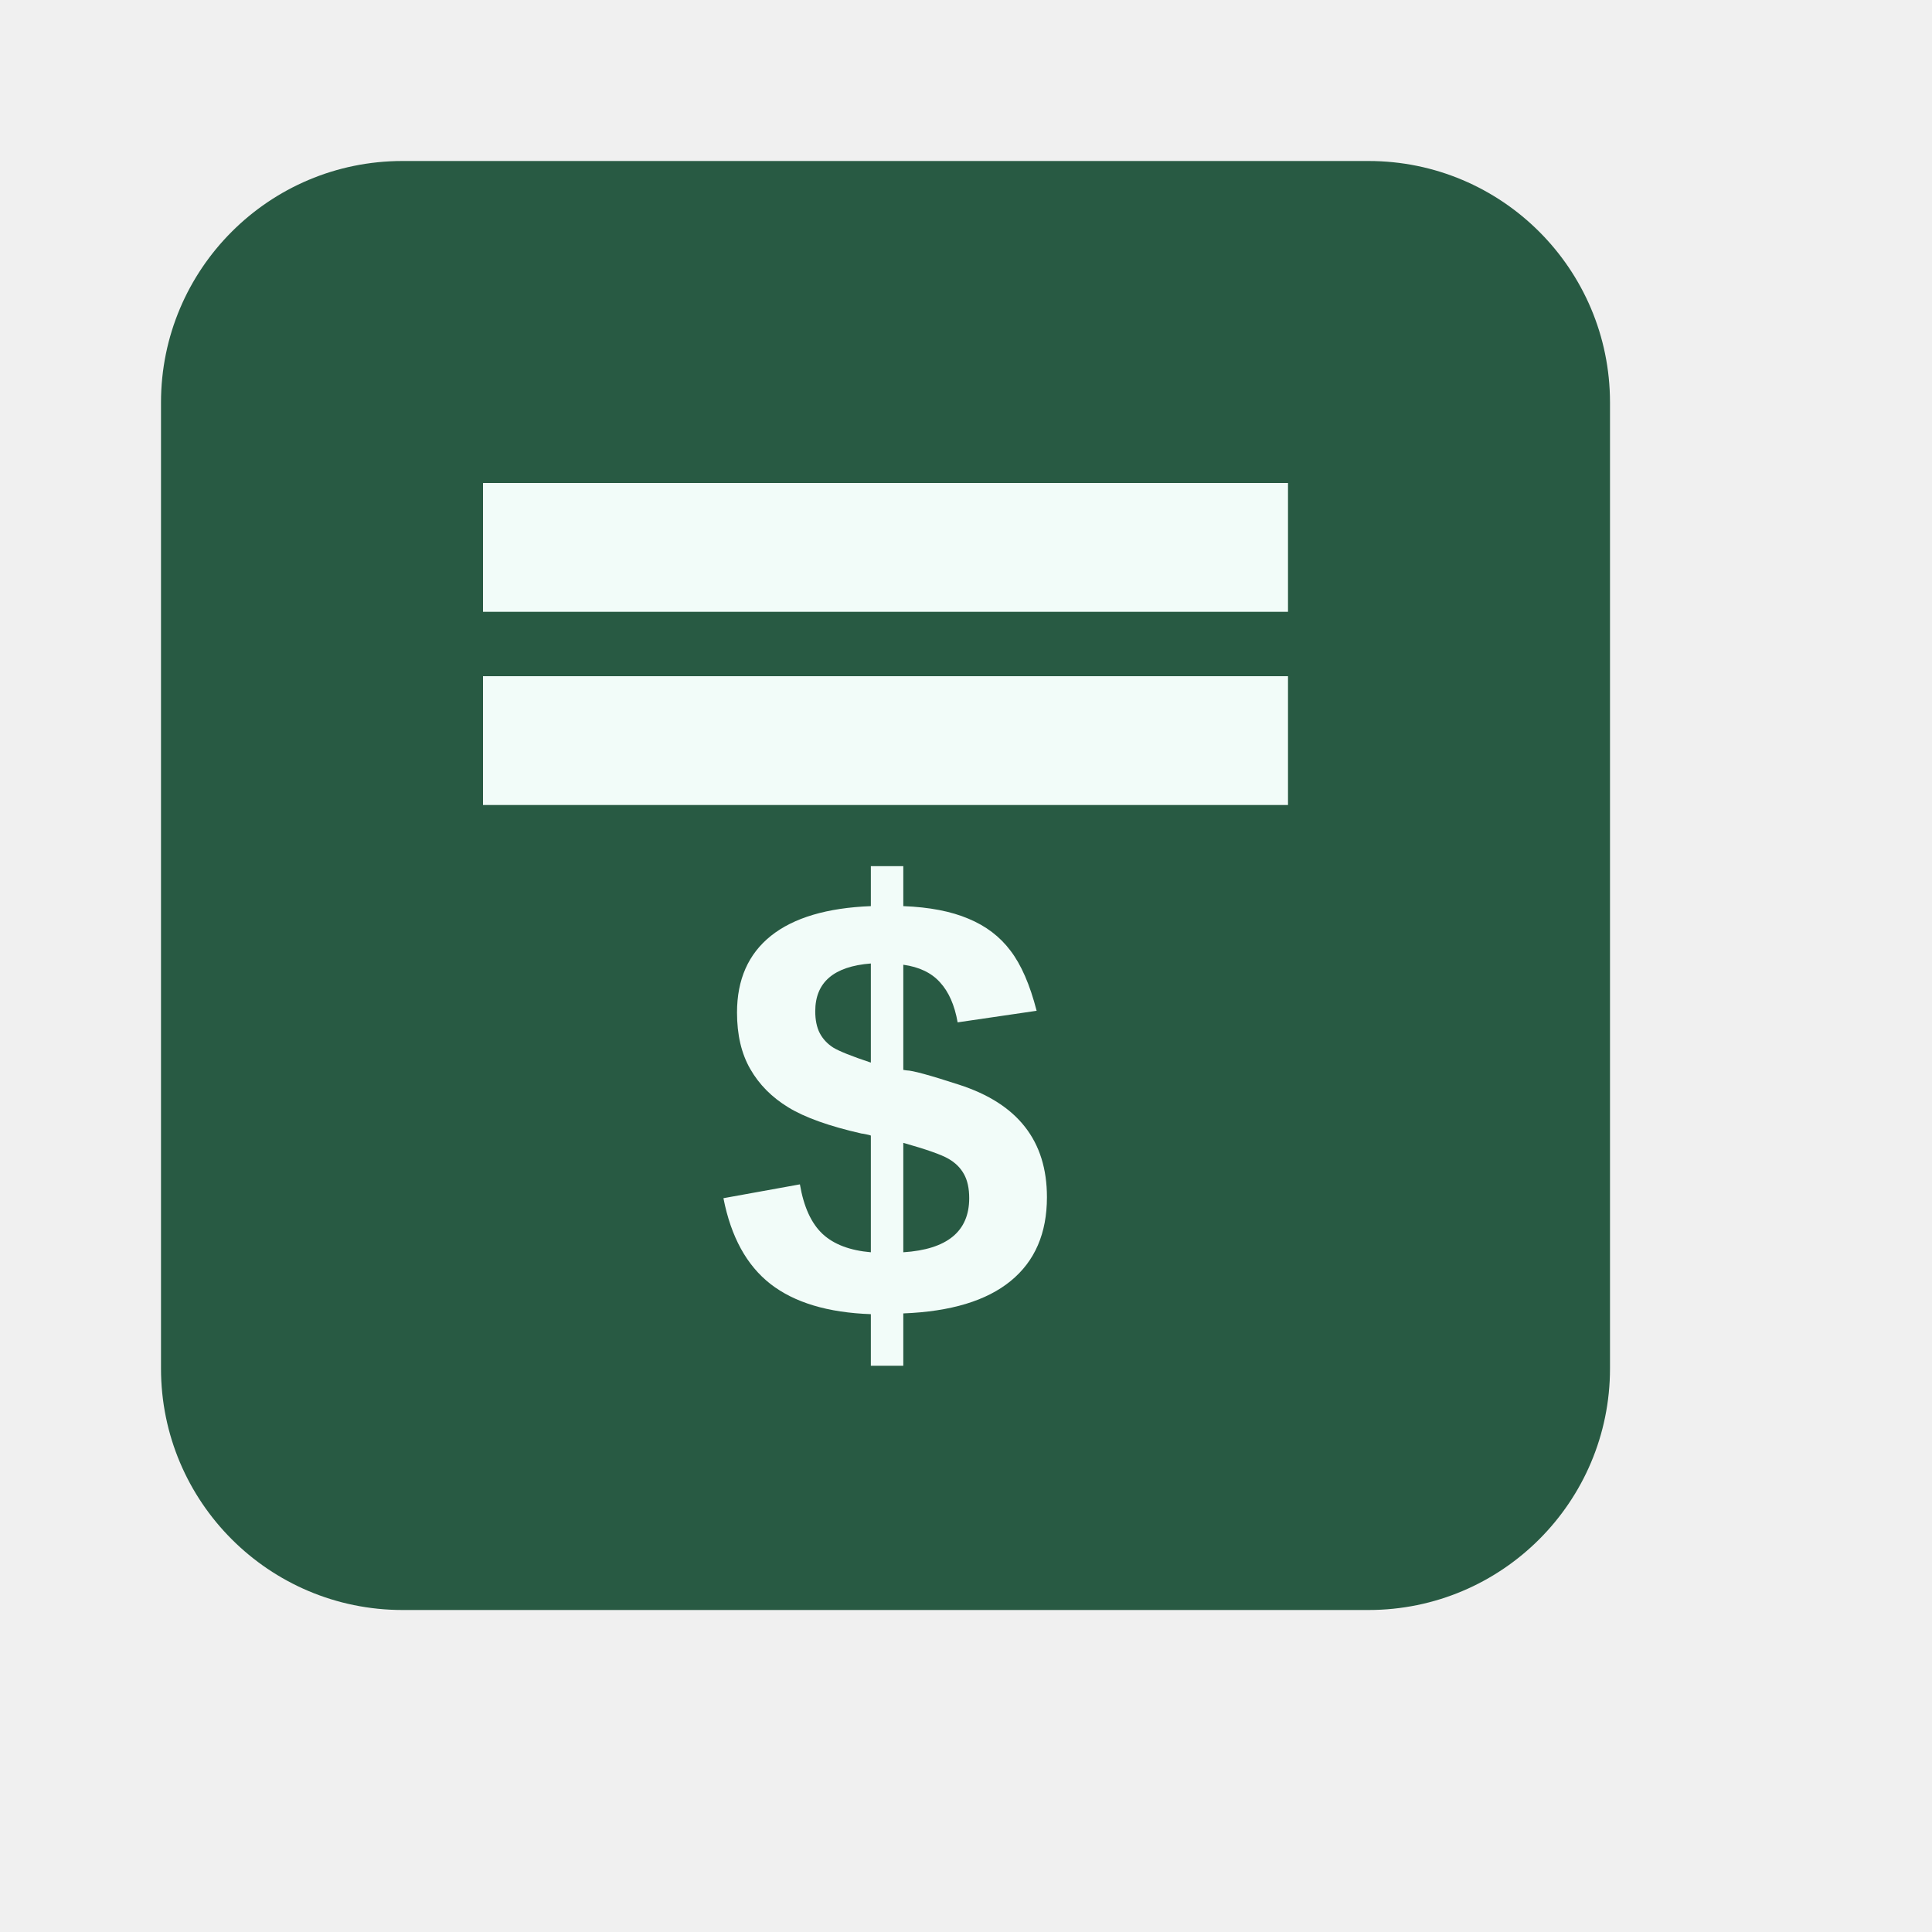
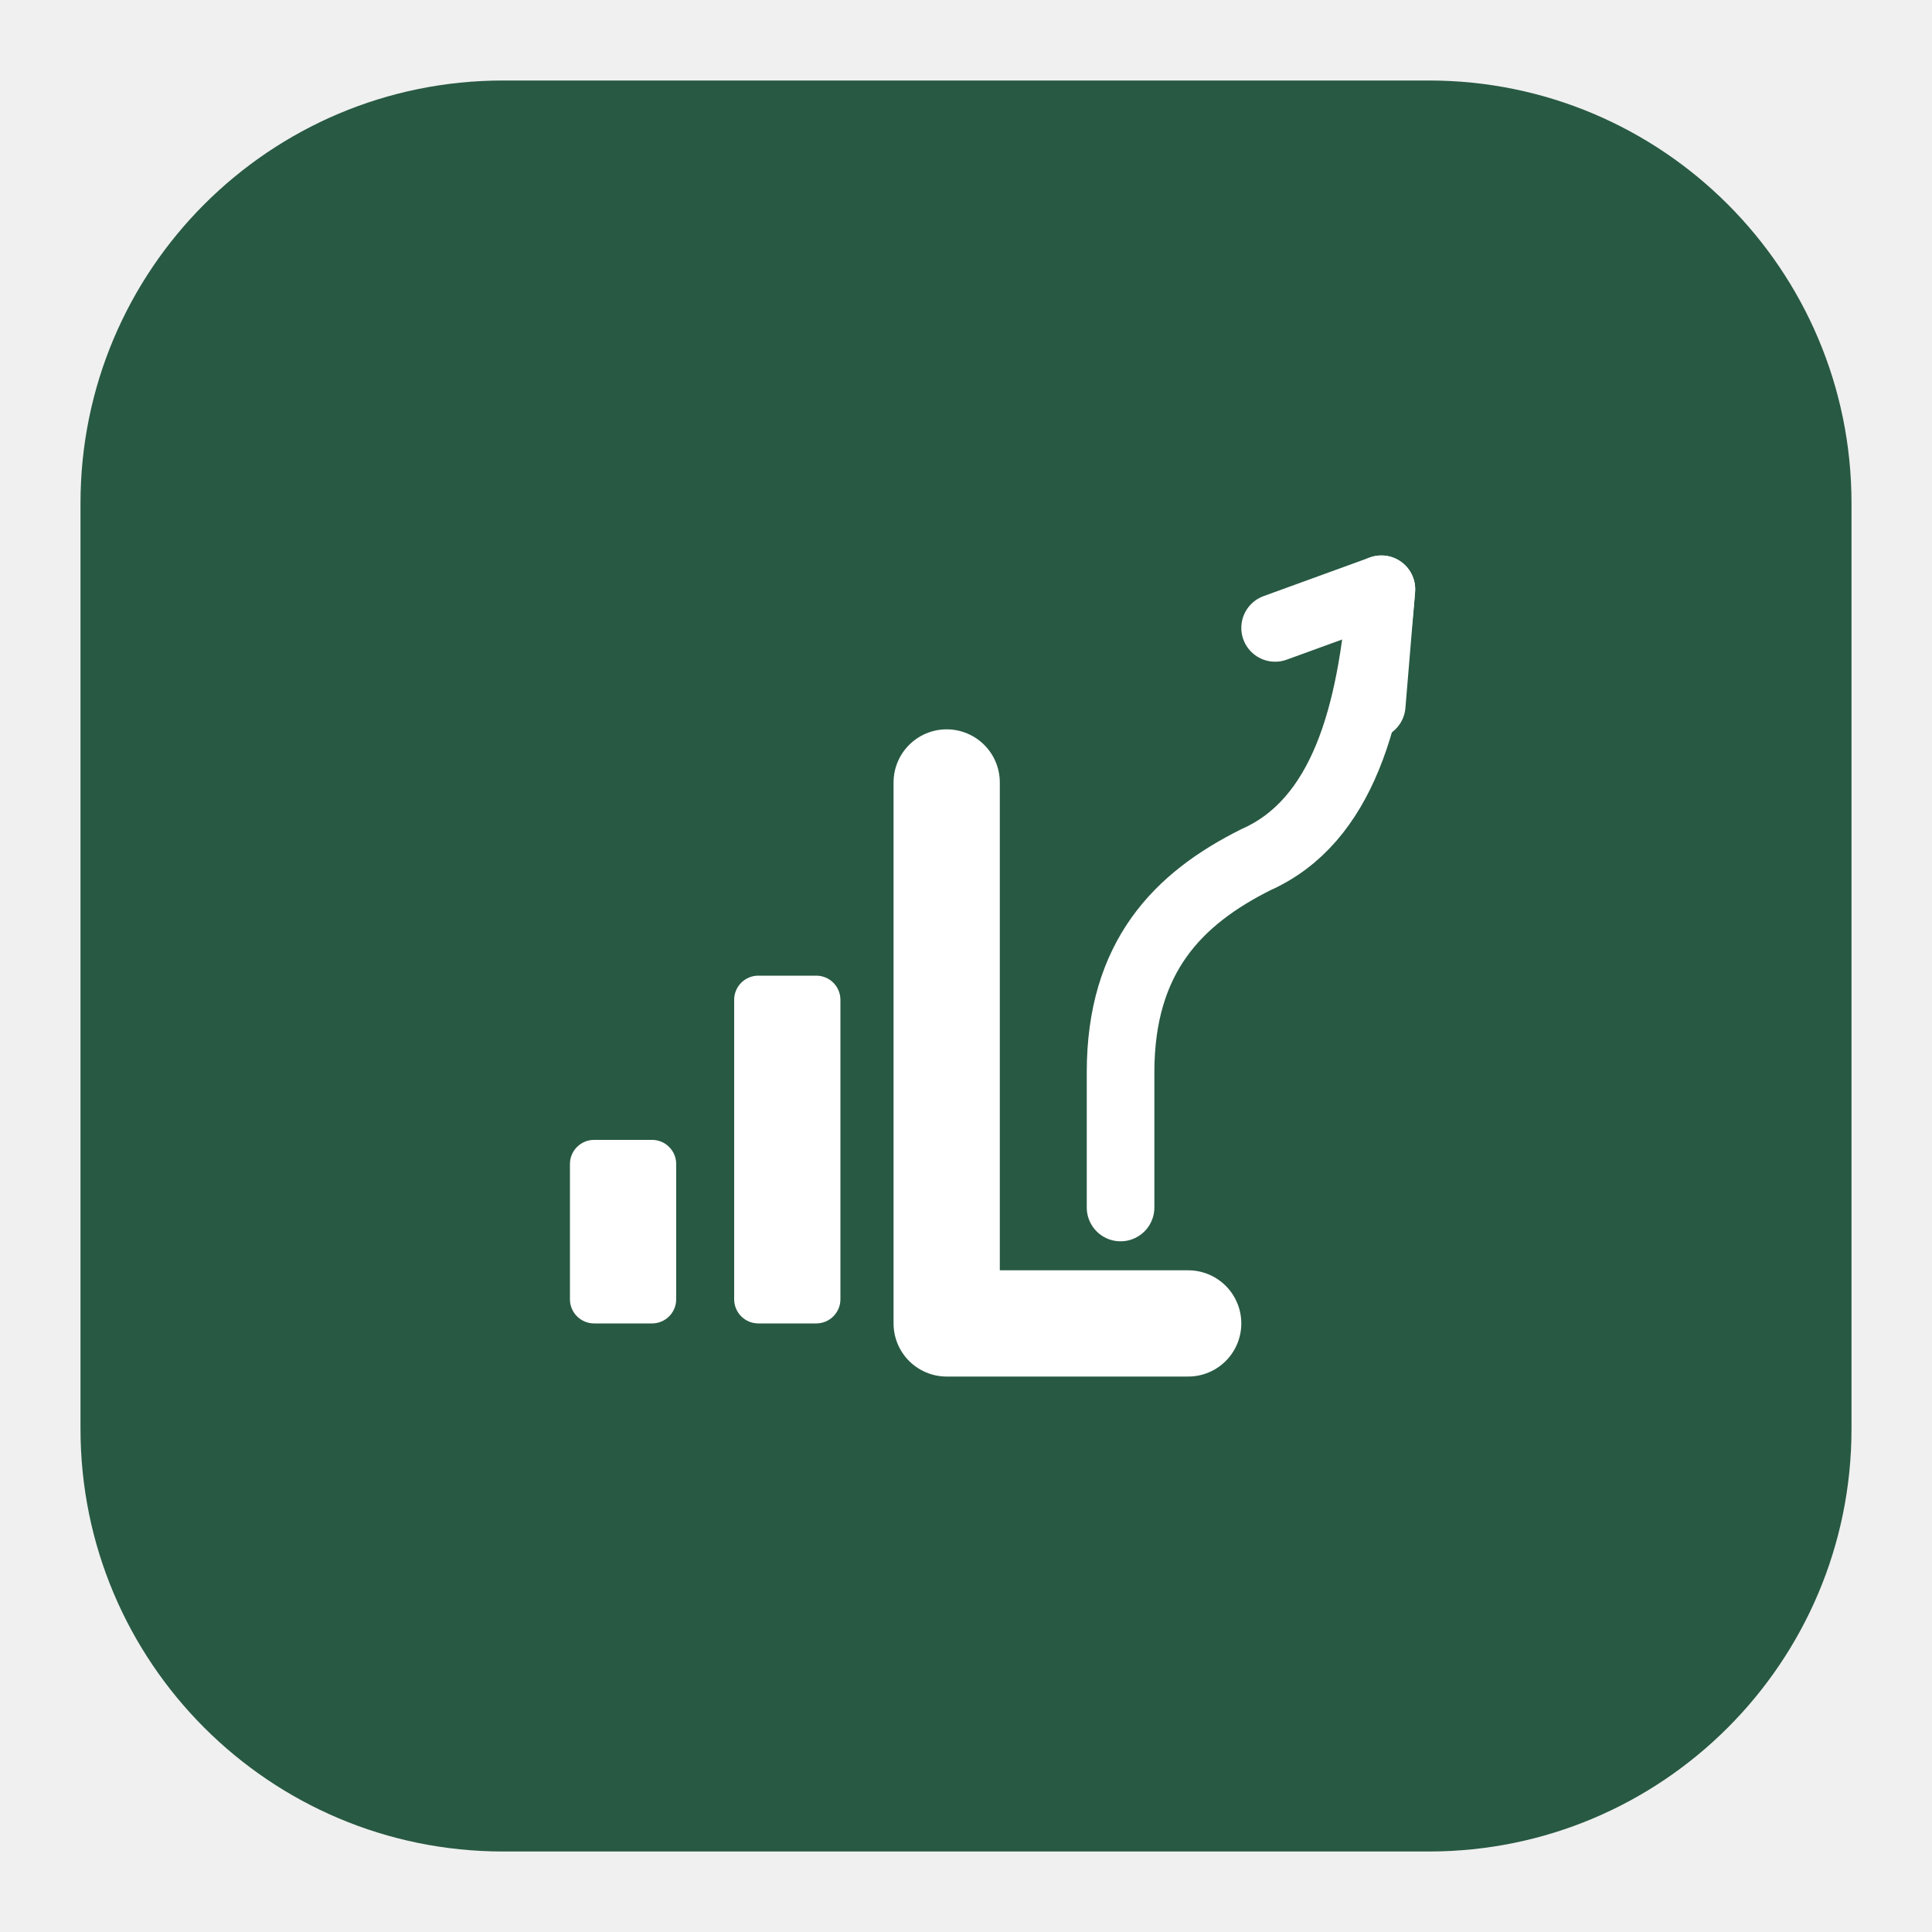
- <svg xmlns="http://www.w3.org/2000/svg" width="512" height="512" viewBox="0 0 120 120" fill="none">
-   <g>
-     <path d="M25,10 C16.716,10 10,16.716 10,25 L10,85 C10,93.284 16.716,100 25,100 L85,100 C93.284,100 100,93.284 100,85 L100,25 C100,16.716 93.284,10 85,10 L25,10 Z" fill="#285A43" />
-     <path d="M30 30h50v8H30z" fill="#F2FCF9" />
-     <path d="M30 42h50v8H30z" fill="#F2FCF9" />
-     <text x="55" y="82" text-anchor="middle" font-family="Arial, sans-serif" font-weight="bold" font-size="38" fill="#F2FCF9">$</text>
+ <svg xmlns="http://www.w3.org/2000/svg" width="512" height="512" viewBox="0 0 192 192" fill="none">
+   <rect x="8" y="8" width="176" height="176" rx="42" fill="#285943" />
+   <g transform="translate(48 48) scale(.96)" fill="white">
+     <rect x="9" y="68" width="11" height="19" rx="2.5" />
+     <rect x="26" y="51" width="11" height="36" rx="2.5" />
+     <path d="M48 31V87H73" fill="none" stroke="white" stroke-width="11" stroke-linecap="round" stroke-linejoin="round" />
+     <path d="M66 75V61C66 49 72 43 80 39C89 35 92 24 93 11" fill="none" stroke="white" stroke-width="7" stroke-linecap="round" stroke-linejoin="round" />
+     <path d="M82 15L93 11L92 23" fill="none" stroke="white" stroke-width="7" stroke-linecap="round" stroke-linejoin="round" />
  </g>
</svg>
